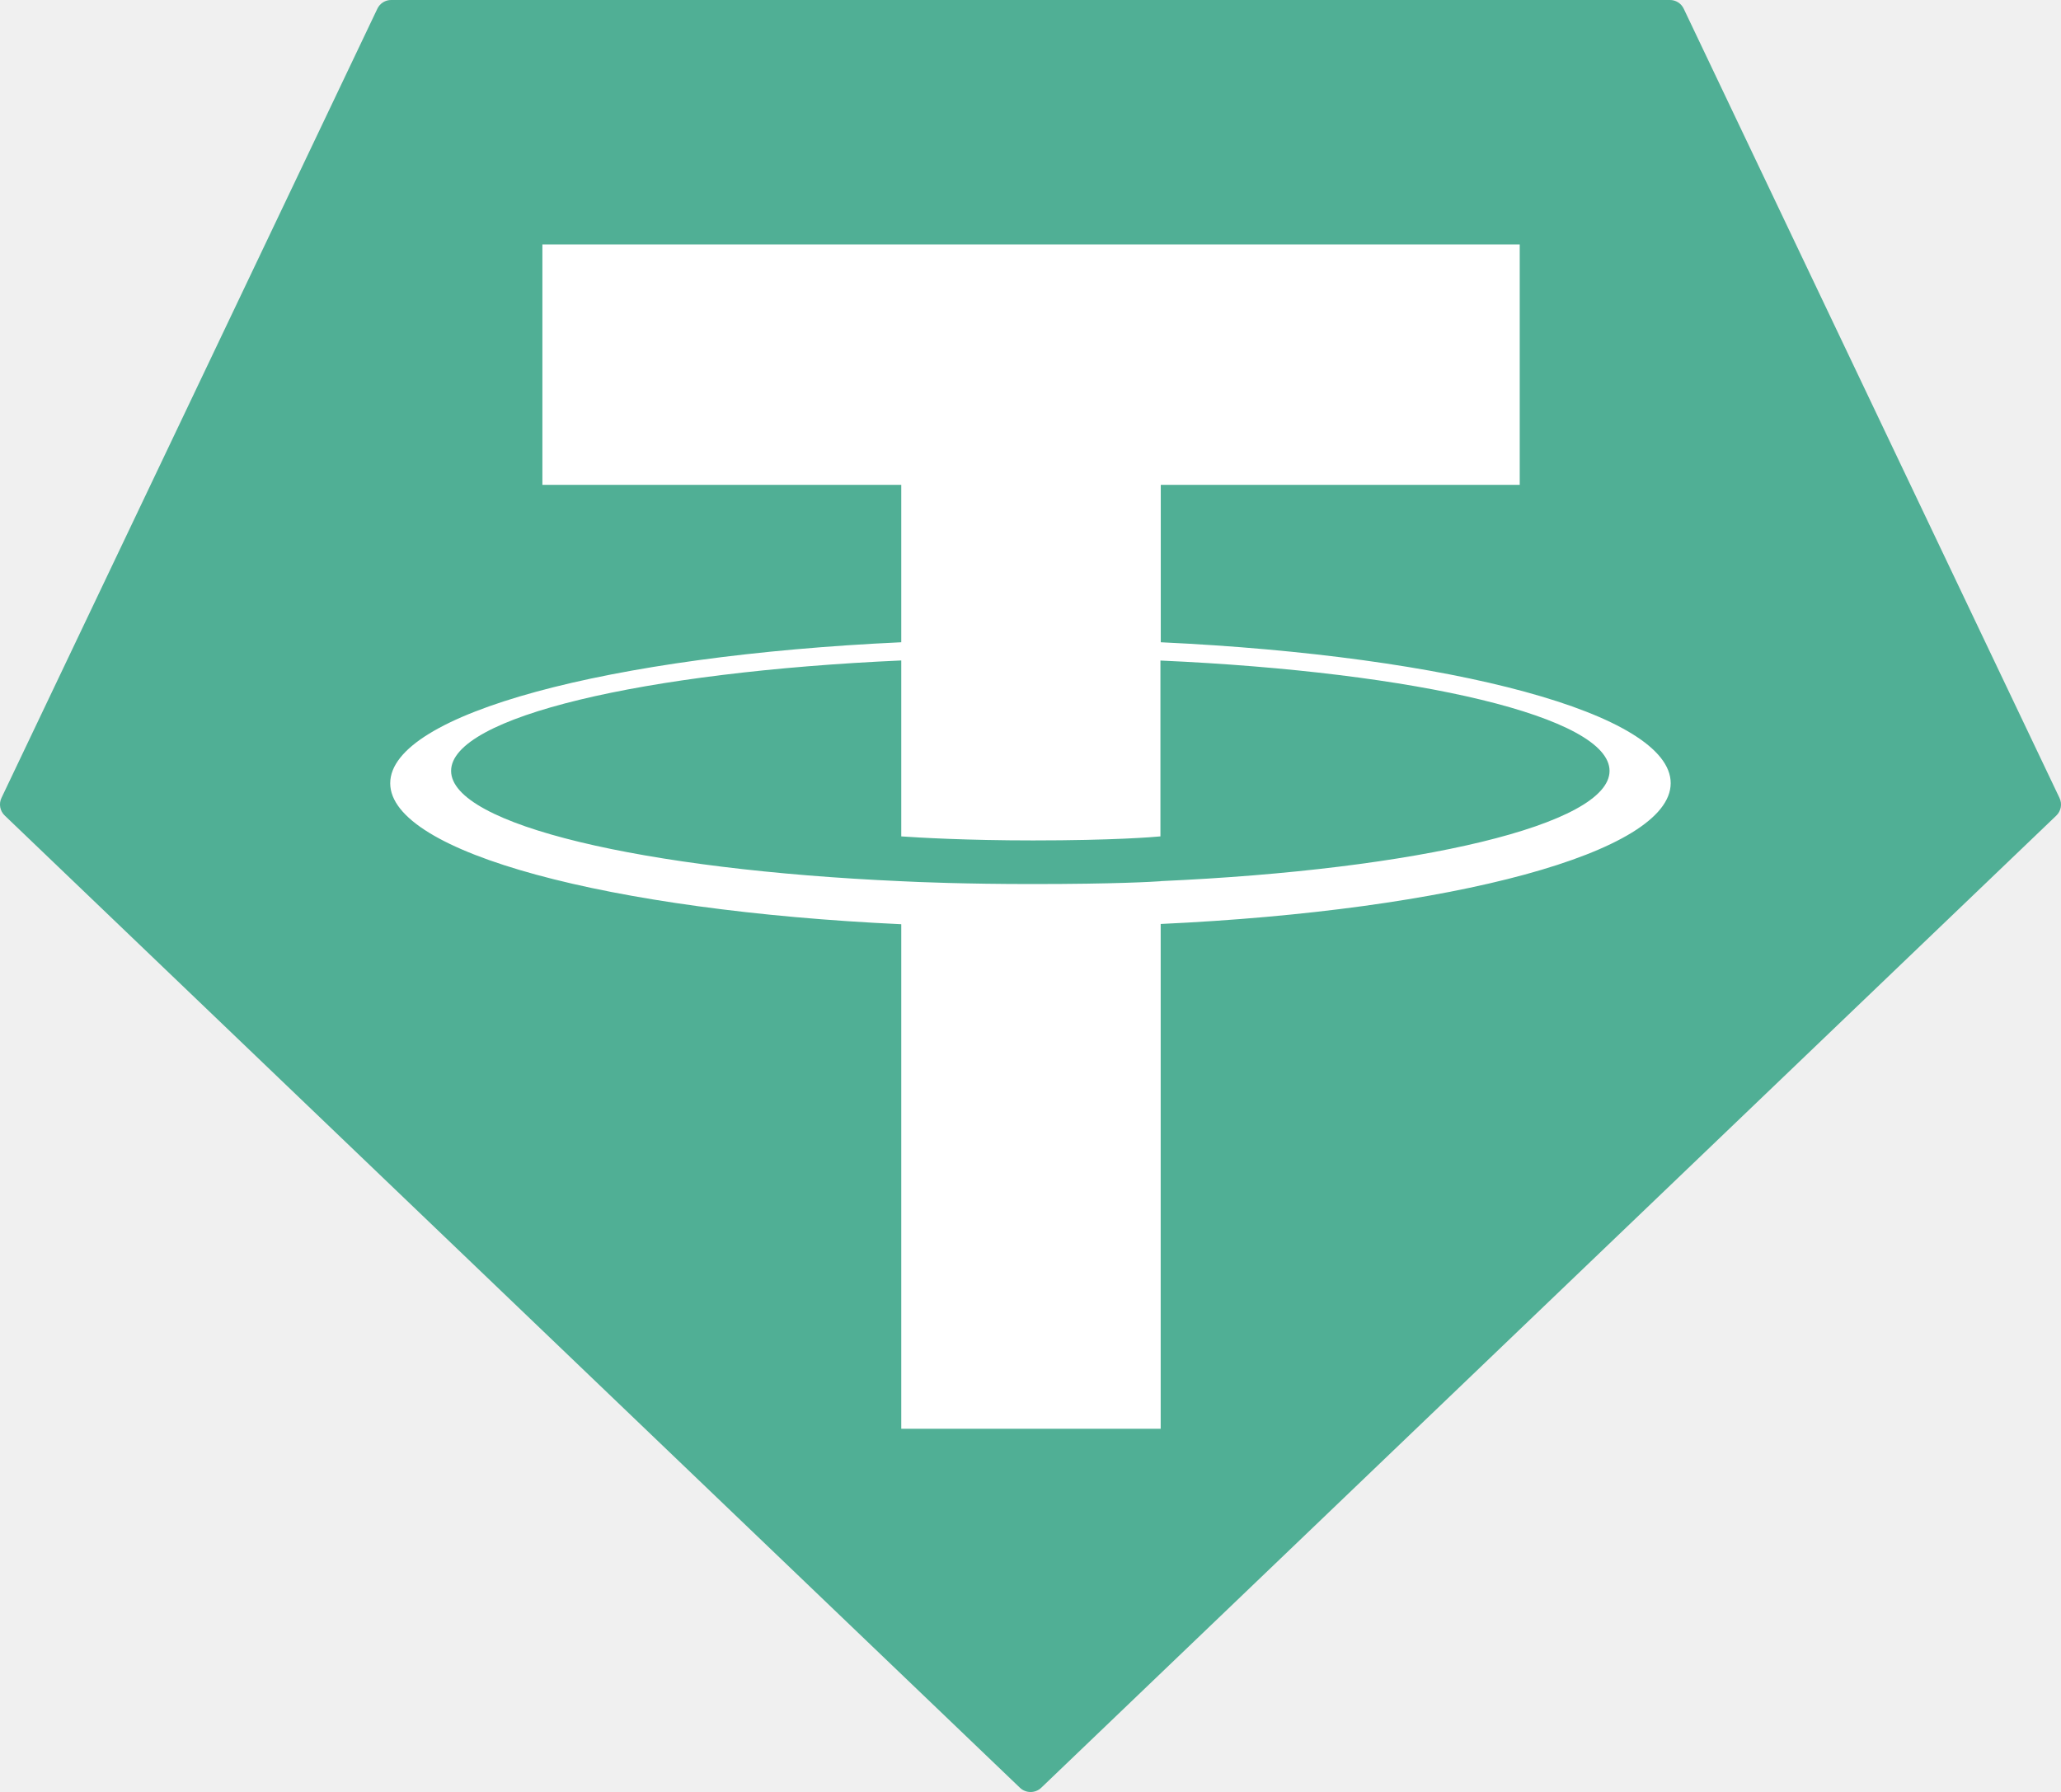
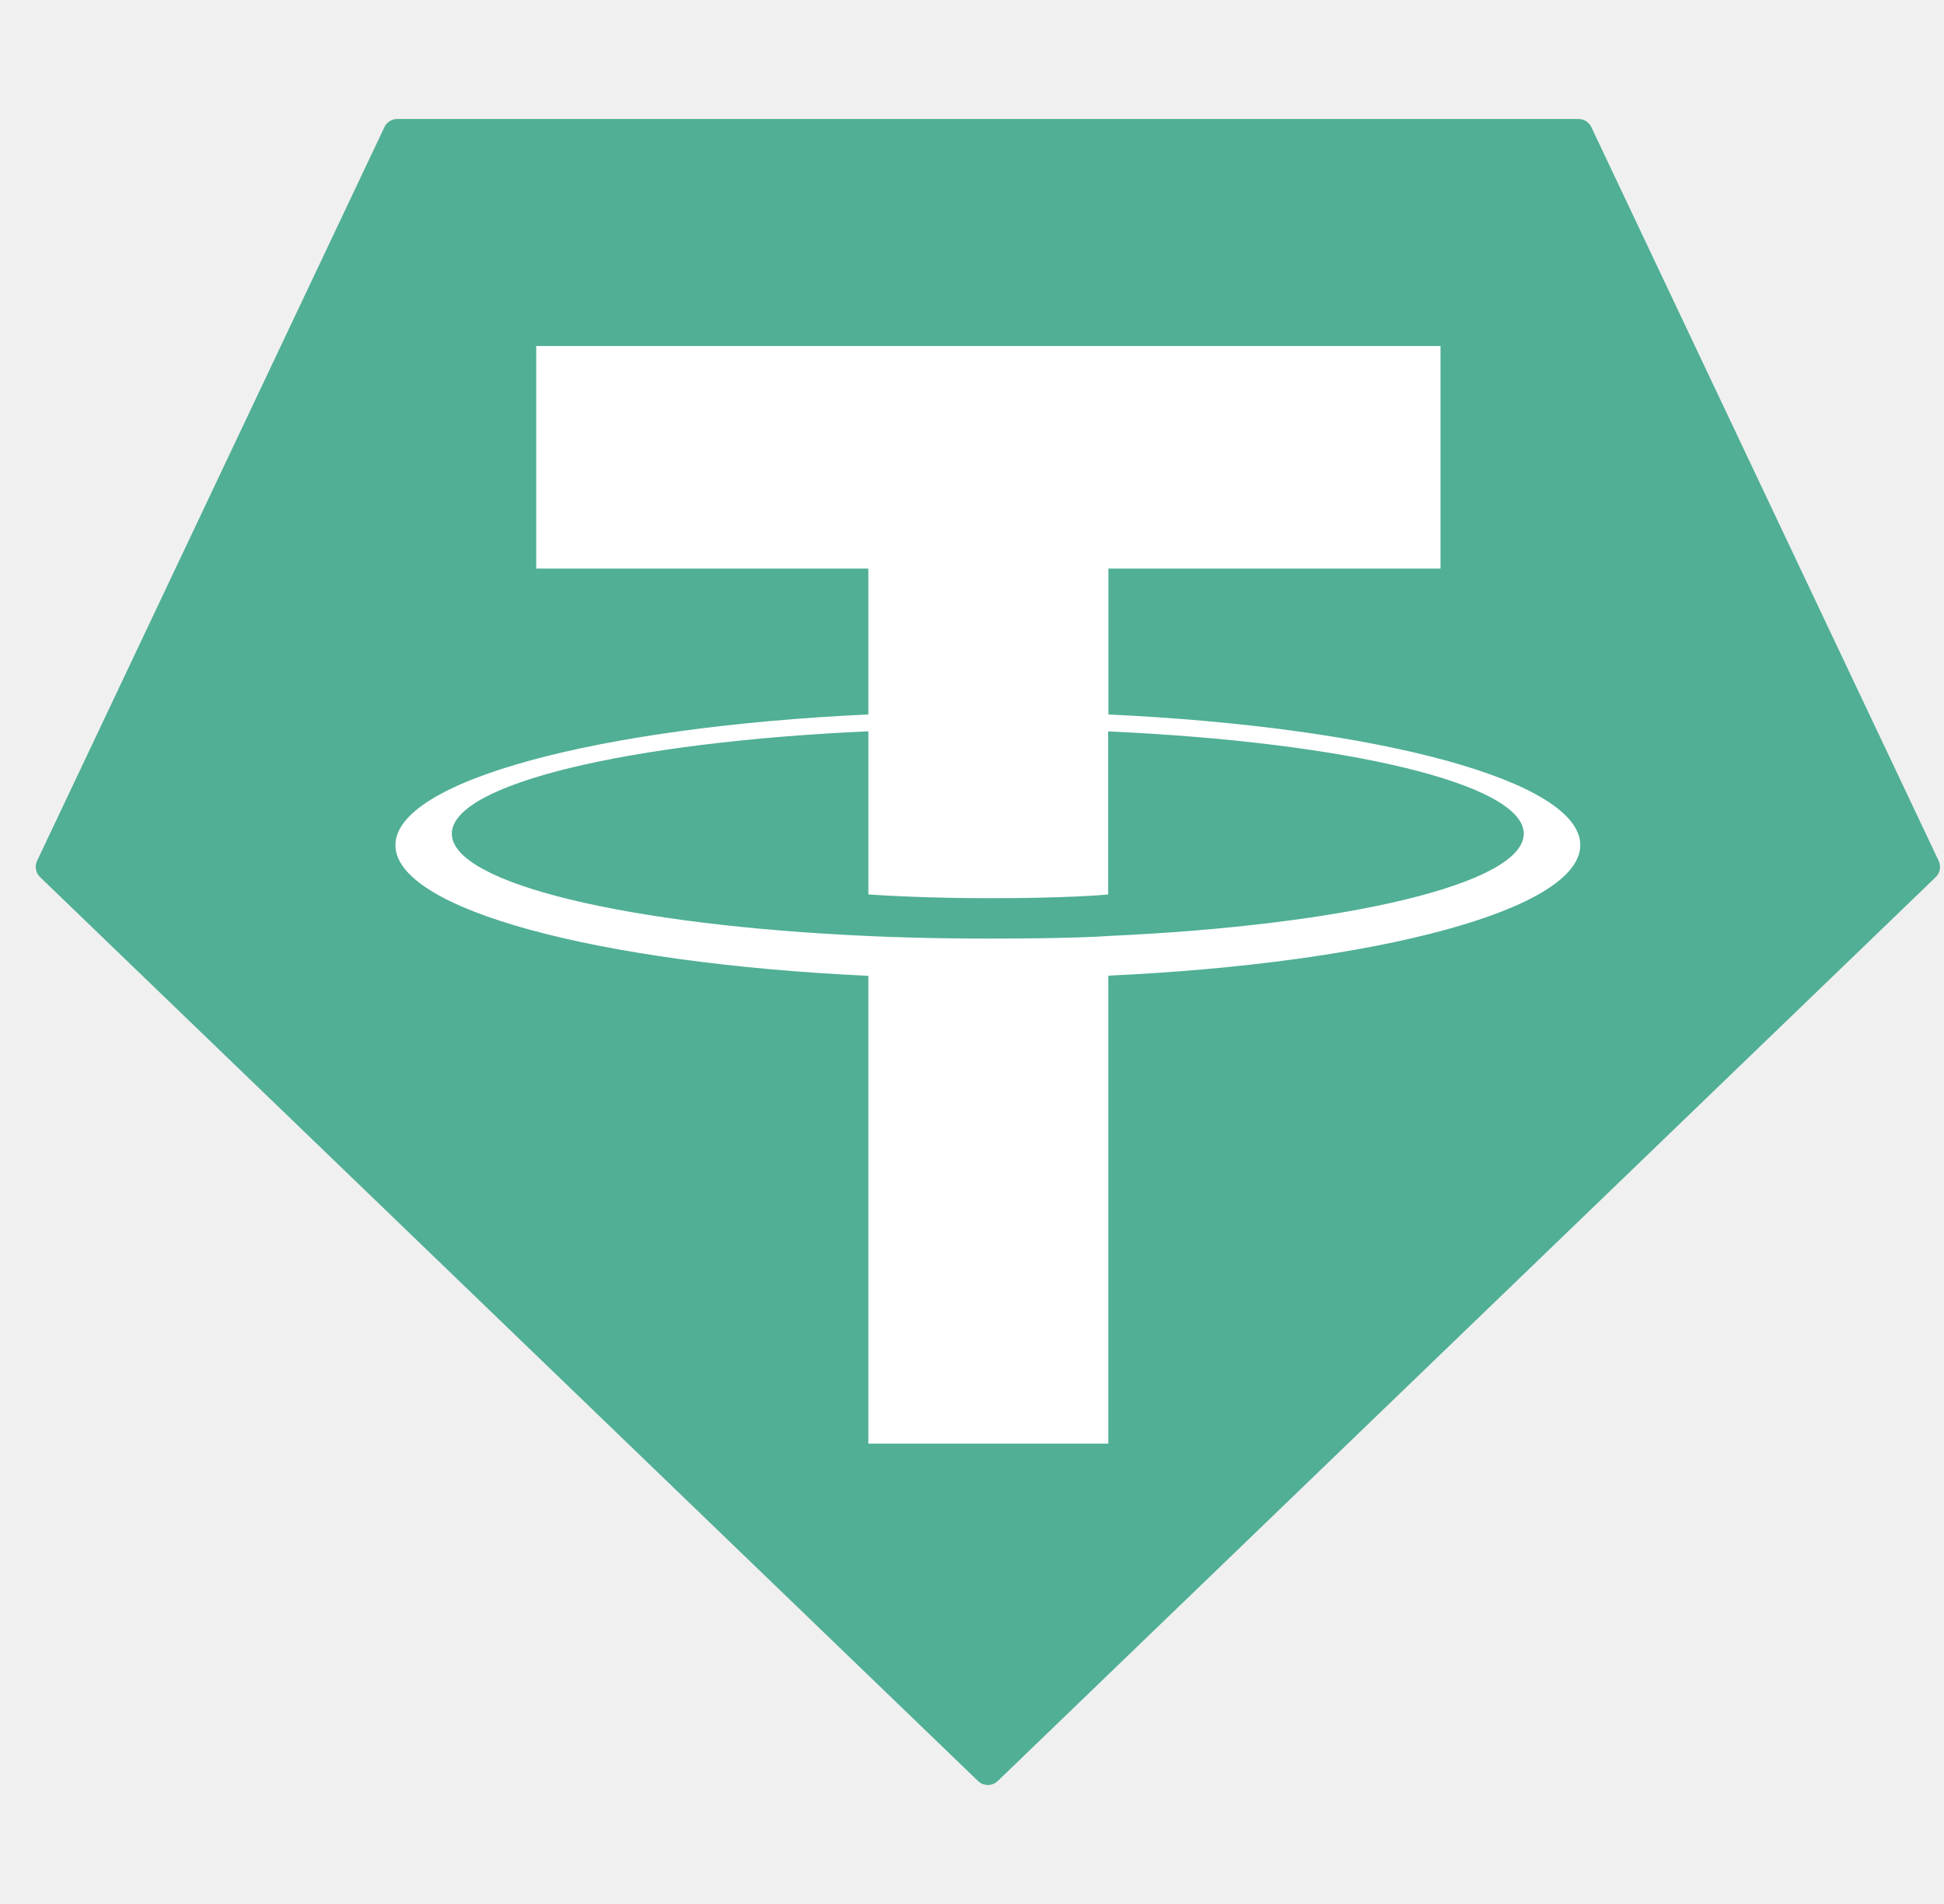
- <svg xmlns="http://www.w3.org/2000/svg" aria-hidden="true" data-testid="test-icon" viewBox="0 0 24 20.87">
-   <path data-name="Path1" d="M4.395.1L.018 9.291a.178.178 0 00.039.209l11.819 11.32a.18.18 0 00.25 0L23.944 9.5a.178.178 0 00.038-.208L19.606.1a.177.177 0 00-.161-.1H4.557a.177.177 0 00-.162.1z" fill="#50AF95" fill-rule="evenodd" />
-   <path data-name="Path2" d="M13.517 10.263c-.085.006-.522.033-1.5.033-.777 0-1.328-.023-1.522-.033-3-.133-5.242-.657-5.242-1.285s2.24-1.152 5.242-1.286v2.049c.2.014.758.047 1.535.047.932 0 1.4-.039 1.483-.047V7.693c3 .134 5.23.658 5.23 1.285s-2.235 1.151-5.23 1.284zm0-2.782V5.647h4.18v-2.8H6.316v2.8h4.179V7.48c-3.4.157-5.951.832-5.951 1.642s2.555 1.484 5.951 1.642v5.876h3.021v-5.879c3.389-.157 5.939-.831 5.939-1.64s-2.548-1.483-5.939-1.641zm0 0z" fill="#fff" fill-rule="evenodd" />
+ <svg xmlns="http://www.w3.org/2000/svg" width="49" height="48" viewBox="0 0 49 48" fill="none">
+   <g clip-path="url(#clip0_4239_14489)">
+     <path fill-rule="evenodd" clip-rule="evenodd" d="M9.689 3.206L0.937 21.698C0.904 21.767 0.893 21.844 0.907 21.919C0.921 21.995 0.958 22.064 1.014 22.116L24.651 44.899C24.718 44.964 24.808 45 24.901 45C24.994 45 25.083 44.964 25.15 44.899L48.787 22.117C48.843 22.065 48.88 21.996 48.894 21.921C48.908 21.846 48.897 21.768 48.864 21.699L40.112 3.208C40.084 3.146 40.038 3.093 39.981 3.056C39.924 3.019 39.857 3 39.789 3H10.015C9.946 2.999 9.879 3.018 9.822 3.055C9.764 3.091 9.718 3.144 9.689 3.206Z" fill="#50AF95" />
+     <path fill-rule="evenodd" clip-rule="evenodd" d="M27.938 23.597C27.768 23.61 26.891 23.662 24.935 23.662C23.38 23.662 22.275 23.616 21.888 23.597C15.877 23.331 11.389 22.278 11.389 21.018C11.389 19.758 15.877 18.707 21.888 18.436V22.549C22.281 22.577 23.407 22.644 24.962 22.644C26.829 22.644 27.764 22.566 27.932 22.55V18.439C33.931 18.708 38.408 19.761 38.408 21.018C38.408 22.276 33.932 23.328 27.932 23.596L27.938 23.597ZM27.938 18.014V14.334H36.309V8.723H13.516V14.334H21.887V18.012C15.083 18.327 9.967 19.683 9.967 21.307C9.967 22.931 15.083 24.285 21.887 24.601V36.393H27.936V24.597C34.724 24.283 39.832 22.928 39.832 21.305C39.832 19.683 34.728 18.328 27.936 18.012L27.938 18.014Z" fill="white" />
+   </g>
+   <defs>
+     <clipPath id="clip0_4239_14489">
+       <rect width="48" height="42" fill="white" transform="translate(0.900391 3)" />
+     </clipPath>
+   </defs>
</svg>
